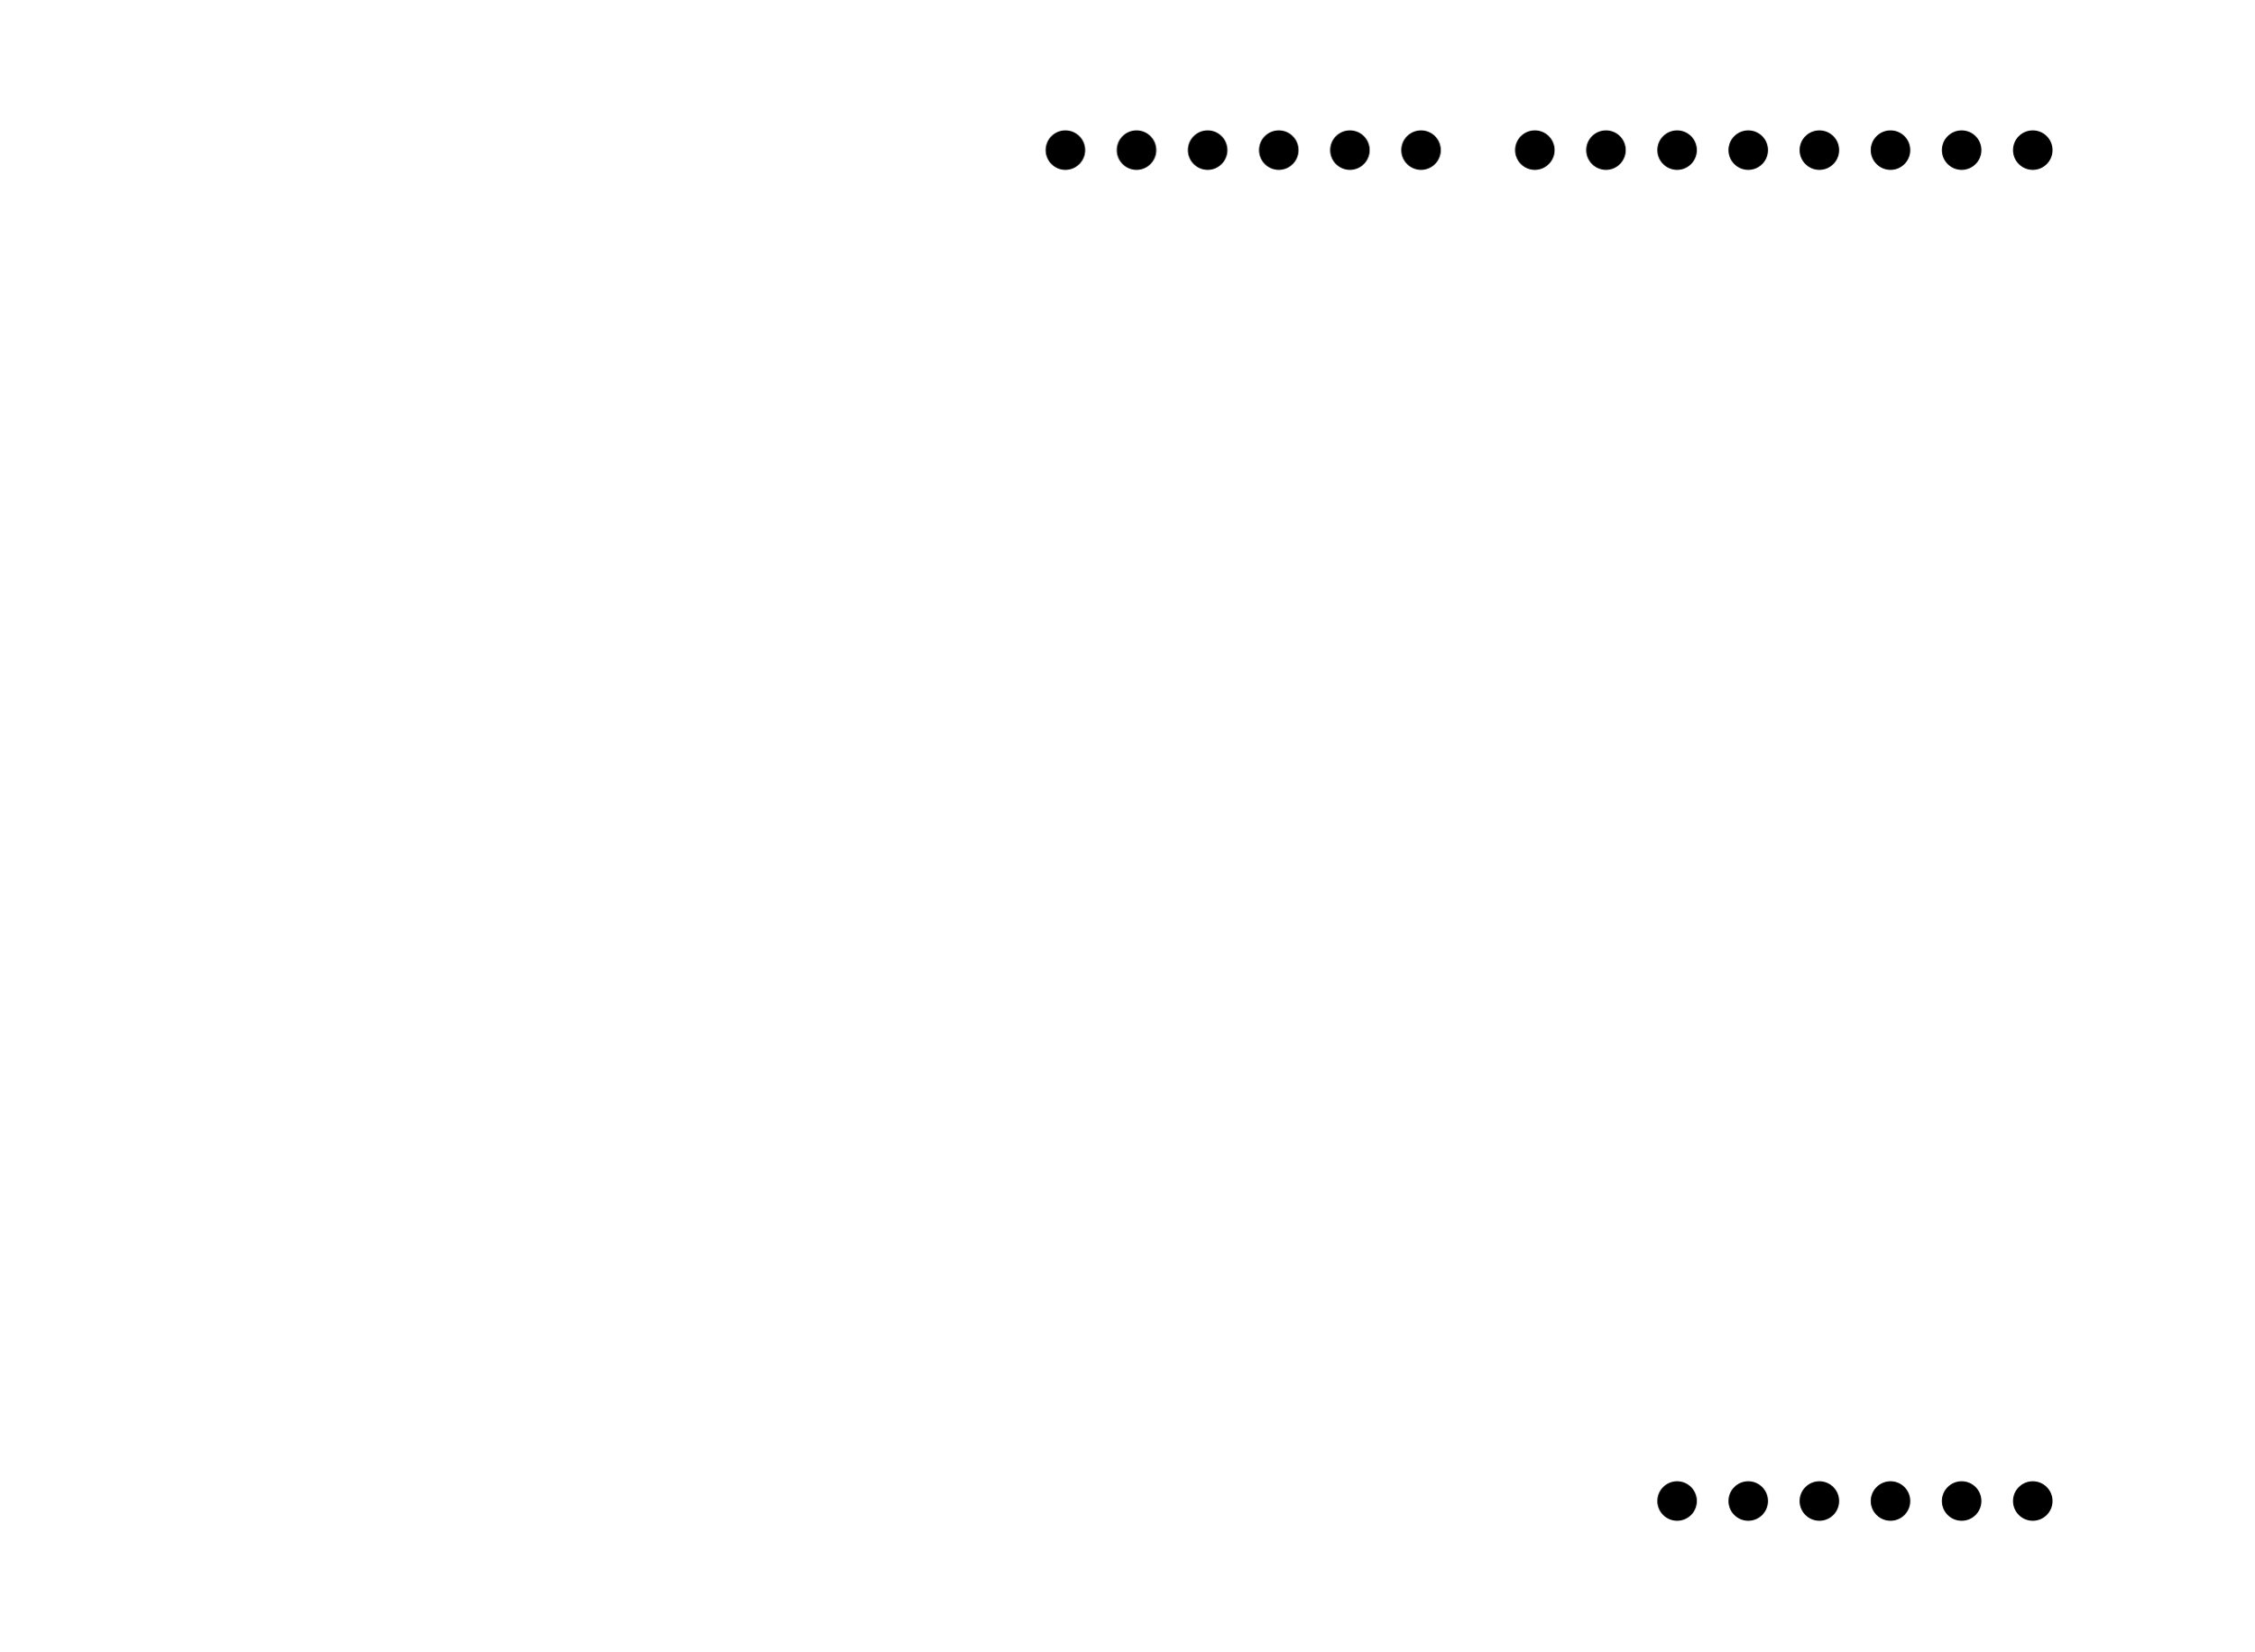
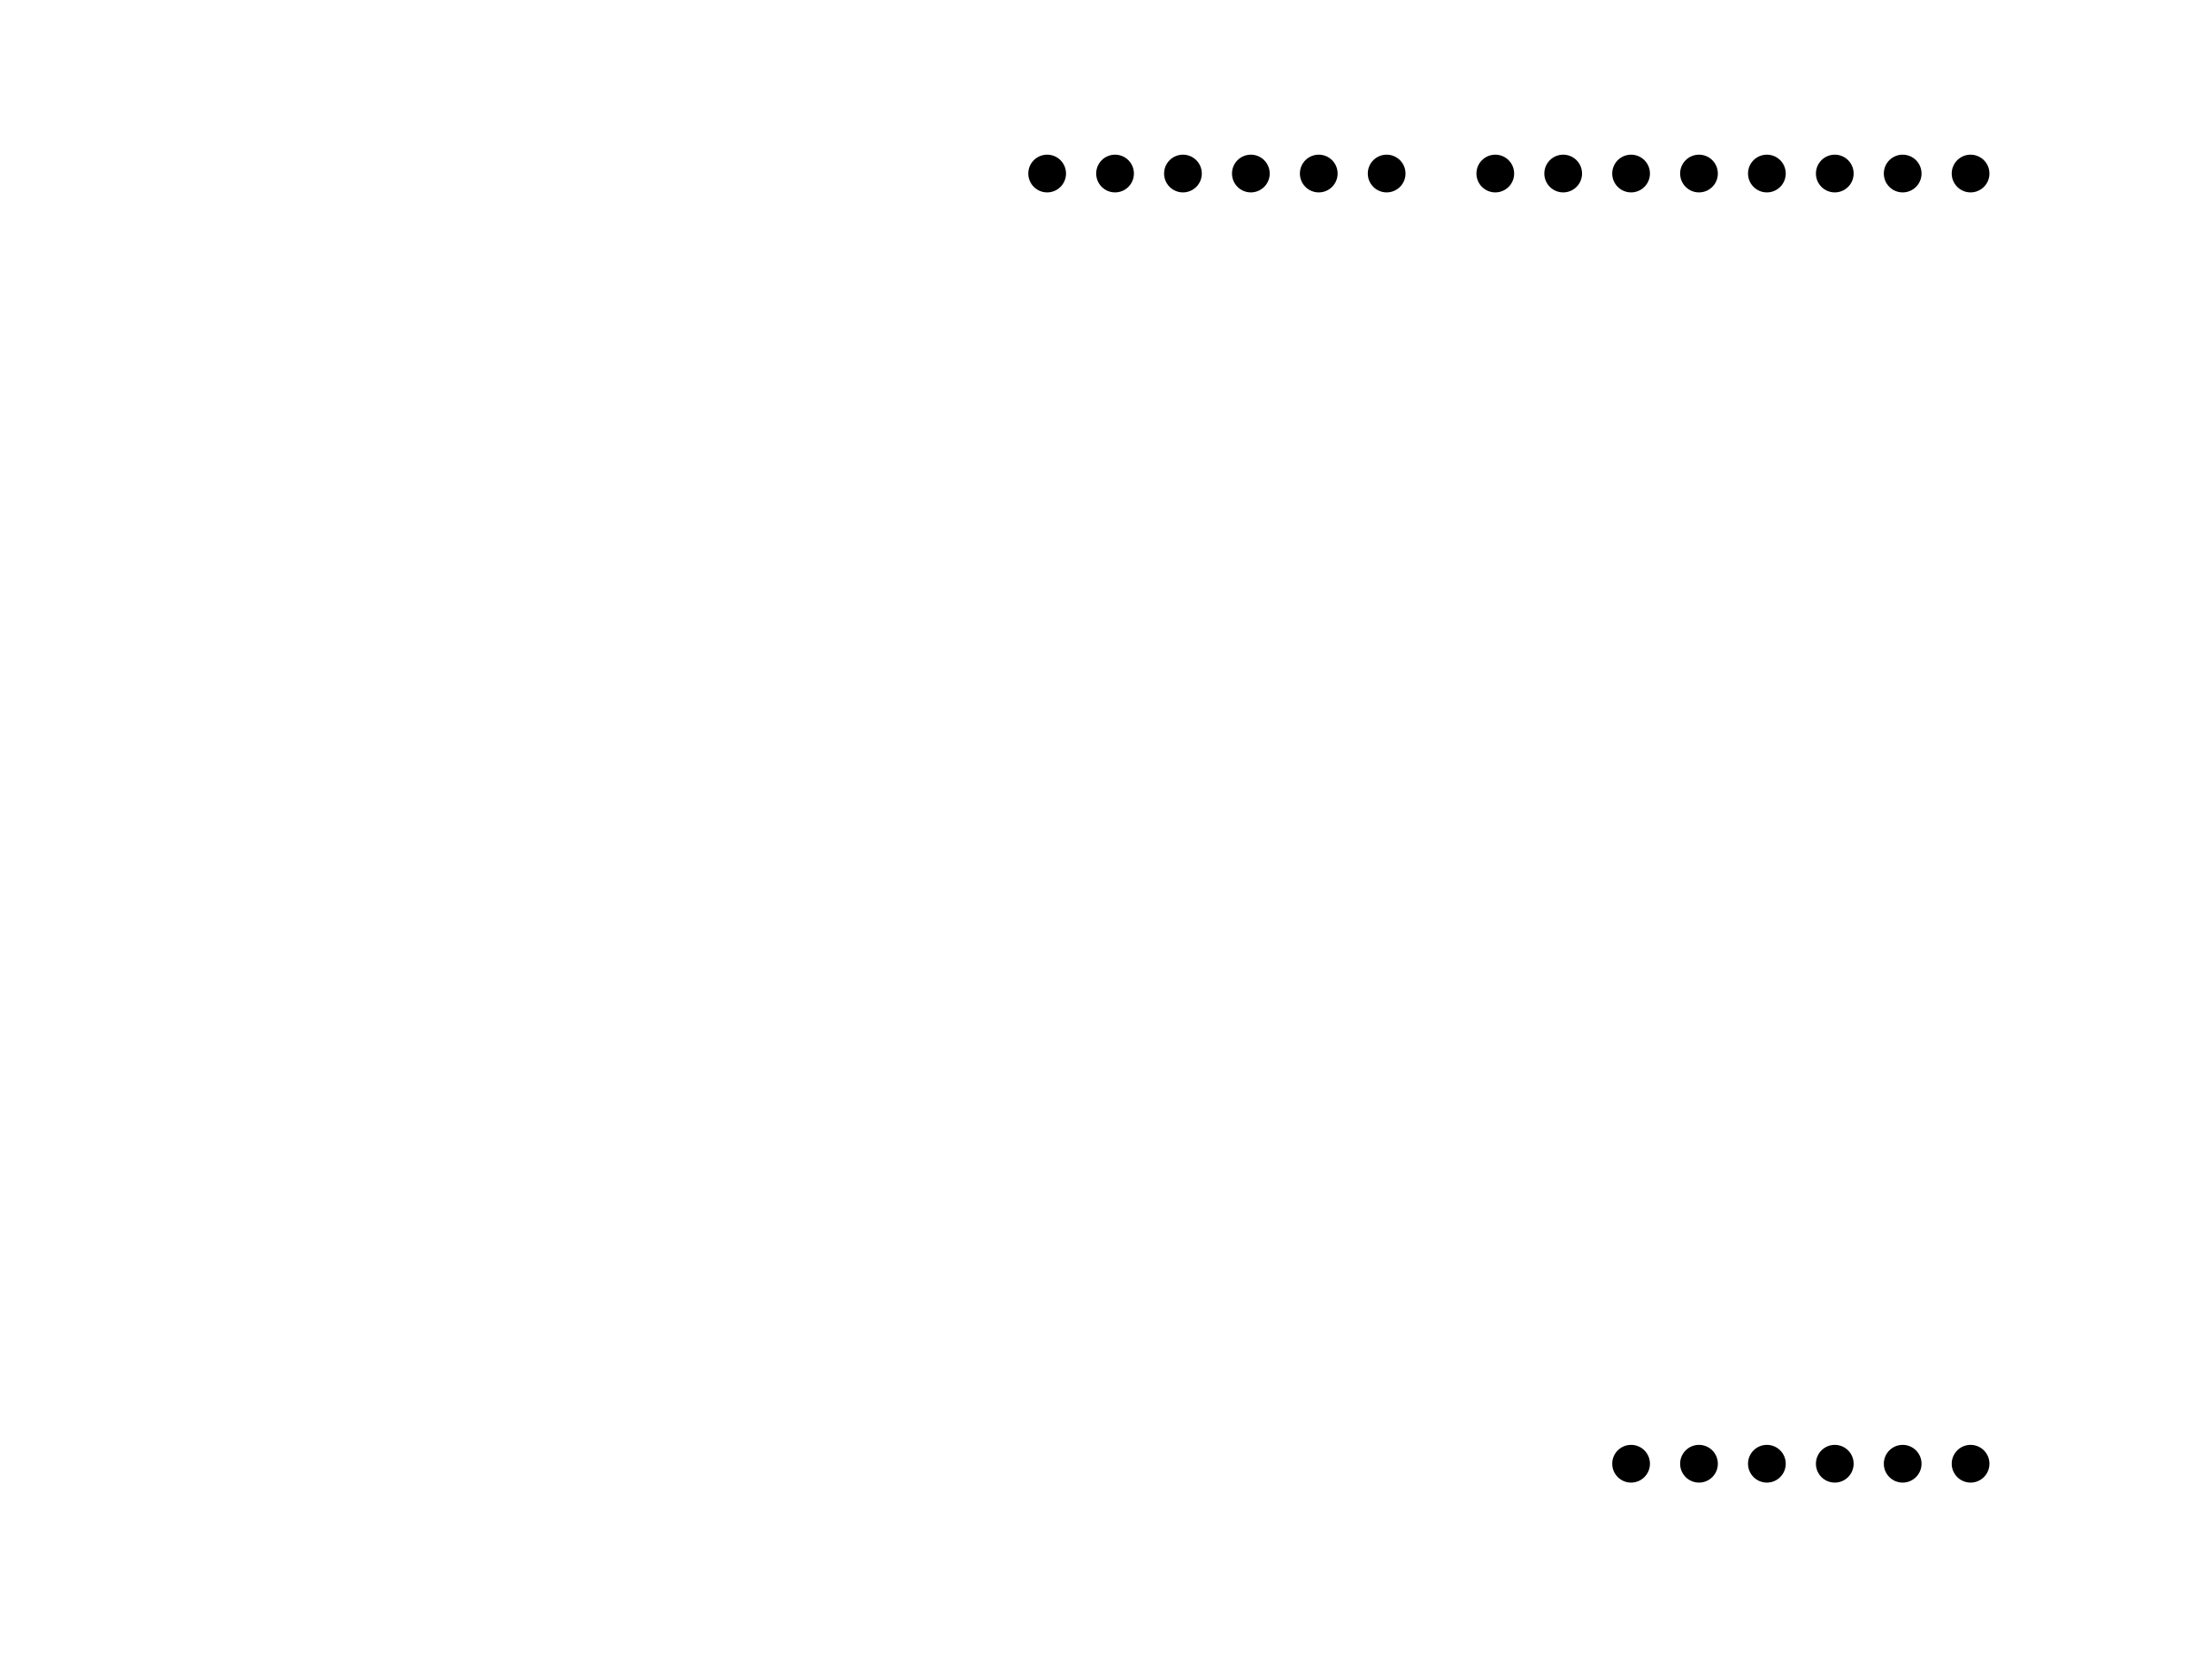
- <svg xmlns="http://www.w3.org/2000/svg" viewBox="0 0 285.2 209">
+ <svg xmlns="http://www.w3.org/2000/svg" viewBox="-4 -4 293.2 221">
  <defs>
    <style>
      /* Pin connector stroke style from original */
      .pin-stroke { fill: none; stroke: #9a916c; stroke-miterlimit: 5; stroke-width: 1px; }
      /* LED colors */
      .led-yellow-on { fill: #ff0; fill-opacity: 1; }
      .led-yellow-off { fill: #ff0; fill-opacity: 0.4; }
      .led-green-on { fill: lime; fill-opacity: 1; }
      .led-green-off { fill: lime; fill-opacity: 0.4; }
      /* Click areas */
      .click-area { fill: transparent; cursor: pointer; }
      /* State overlays */
      .state-circle { fill-opacity: 0.8; }
      .input-frame { fill: none; stroke: #ffff00; stroke-width: 1; }
    </style>
    <filter id="glow-yellow" x="-50%" y="-50%" width="200%" height="200%">
      <feGaussianBlur stdDeviation="2" result="blur" />
      <feMerge>
        <feMergeNode in="blur" />
        <feMergeNode in="SourceGraphic" />
      </feMerge>
    </filter>
    <filter id="glow-green" x="-50%" y="-50%" width="200%" height="200%">
      <feGaussianBlur stdDeviation="2" result="blur" />
      <feMerge>
        <feMergeNode in="blur" />
        <feMergeNode in="SourceGraphic" />
      </feMerge>
    </filter>
    <filter id="glow-red" x="-50%" y="-50%" width="200%" height="200%">
      <feGaussianBlur stdDeviation="1.5" result="blur" />
      <feMerge>
        <feMergeNode in="blur" />
        <feMergeNode in="SourceGraphic" />
      </feMerge>
    </filter>
  </defs>
  <g id="board-outline" opacity="0">
    <path fill="none" stroke="#0f7391" stroke-width="1" d="M260.8,10l5.4,5.4v40.5l9,9v116.1l-9,9v5.4c0,2-1.6,3.5-3.5,3.5H35.8c-2,0-3.5-1.6-3.5-3.5h0V13.5c0-2,1.6-3.5,3.5-3.5h225.1" />
    <circle cx="266.2" cy="73" r="5.7" fill="none" stroke="#0f7391" />
    <circle cx="266.2" cy="172" r="5.7" fill="none" stroke="#0f7391" />
    <circle cx="86.2" cy="19" r="5.7" fill="none" stroke="#0f7391" />
    <circle cx="81.7" cy="190" r="5.7" fill="none" stroke="#0f7391" />
  </g>
  <g id="pin-13" data-pin="13">
    <rect id="pin-13-frame" class="input-frame" x="131.3" y="15.5" width="7" height="7" style="display:none" />
    <circle id="pin-13-state" cx="134.8" cy="19" r="2.5" fill="#000000" />
    <rect id="pin-13-click" class="click-area" x="130.8" y="14" width="8" height="10" />
  </g>
  <g id="pin-12" data-pin="12">
    <rect id="pin-12-frame" class="input-frame" x="140.3" y="15.5" width="7" height="7" style="display:none" />
    <circle id="pin-12-state" cx="143.8" cy="19" r="2.5" fill="#000000" />
    <rect id="pin-12-click" class="click-area" x="139.8" y="14" width="8" height="10" />
  </g>
  <g id="pin-11" data-pin="11">
    <rect id="pin-11-frame" class="input-frame" x="149.3" y="15.5" width="7" height="7" style="display:none" />
    <circle id="pin-11-state" cx="152.8" cy="19" r="2.5" fill="#000000" />
    <rect id="pin-11-click" class="click-area" x="148.8" y="14" width="8" height="10" />
  </g>
  <g id="pin-10" data-pin="10">
    <rect id="pin-10-frame" class="input-frame" x="158.3" y="15.5" width="7" height="7" style="display:none" />
    <circle id="pin-10-state" cx="161.8" cy="19" r="2.5" fill="#000000" />
    <rect id="pin-10-click" class="click-area" x="157.8" y="14" width="8" height="10" />
  </g>
  <g id="pin-9" data-pin="9">
    <rect id="pin-9-frame" class="input-frame" x="167.3" y="15.5" width="7" height="7" style="display:none" />
    <circle id="pin-9-state" cx="170.8" cy="19" r="2.5" fill="#000000" />
    <rect id="pin-9-click" class="click-area" x="166.8" y="14" width="8" height="10" />
  </g>
  <g id="pin-8" data-pin="8">
    <rect id="pin-8-frame" class="input-frame" x="176.3" y="15.5" width="7" height="7" style="display:none" />
    <circle id="pin-8-state" cx="179.8" cy="19" r="2.5" fill="#000000" />
    <rect id="pin-8-click" class="click-area" x="175.8" y="14" width="8" height="10" />
  </g>
  <g id="pin-7" data-pin="7">
    <rect id="pin-7-frame" class="input-frame" x="190.7" y="15.5" width="7" height="7" style="display:none" />
    <circle id="pin-7-state" cx="194.2" cy="19" r="2.5" fill="#000000" />
    <rect id="pin-7-click" class="click-area" x="190.2" y="14" width="8" height="10" />
  </g>
  <g id="pin-6" data-pin="6">
    <rect id="pin-6-frame" class="input-frame" x="199.7" y="15.5" width="7" height="7" style="display:none" />
    <circle id="pin-6-state" cx="203.2" cy="19" r="2.5" fill="#000000" />
    <rect id="pin-6-click" class="click-area" x="199.2" y="14" width="8" height="10" />
  </g>
  <g id="pin-5" data-pin="5">
    <rect id="pin-5-frame" class="input-frame" x="208.7" y="15.5" width="7" height="7" style="display:none" />
    <circle id="pin-5-state" cx="212.2" cy="19" r="2.5" fill="#000000" />
    <rect id="pin-5-click" class="click-area" x="208.2" y="14" width="8" height="10" />
  </g>
  <g id="pin-4" data-pin="4">
    <rect id="pin-4-frame" class="input-frame" x="217.7" y="15.5" width="7" height="7" style="display:none" />
    <circle id="pin-4-state" cx="221.2" cy="19" r="2.5" fill="#000000" />
    <rect id="pin-4-click" class="click-area" x="217.2" y="14" width="8" height="10" />
  </g>
  <g id="pin-3" data-pin="3">
    <rect id="pin-3-frame" class="input-frame" x="226.7" y="15.5" width="7" height="7" style="display:none" />
    <circle id="pin-3-state" cx="230.2" cy="19" r="2.5" fill="#000000" />
    <rect id="pin-3-click" class="click-area" x="226.2" y="14" width="8" height="10" />
  </g>
  <g id="pin-2" data-pin="2">
    <rect id="pin-2-frame" class="input-frame" x="235.7" y="15.5" width="7" height="7" style="display:none" />
    <circle id="pin-2-state" cx="239.2" cy="19" r="2.5" fill="#000000" />
    <rect id="pin-2-click" class="click-area" x="235.2" y="14" width="8" height="10" />
  </g>
  <g id="pin-1" data-pin="1">
    <rect id="pin-1-frame" class="input-frame" x="244.7" y="15.5" width="7" height="7" style="display:none" />
    <circle id="pin-1-state" cx="248.2" cy="19" r="2.5" fill="#000000" />
    <rect id="pin-1-click" class="click-area" x="244.2" y="14" width="8" height="10" />
  </g>
  <g id="pin-0" data-pin="0">
    <rect id="pin-0-frame" class="input-frame" x="253.7" y="15.5" width="7" height="7" style="display:none" />
    <circle id="pin-0-state" cx="257.2" cy="19" r="2.5" fill="#000000" />
    <rect id="pin-0-click" class="click-area" x="253.2" y="14" width="8" height="10" />
  </g>
  <g id="pin-A0" data-pin="A0">
    <rect id="pin-A0-frame" class="input-frame" x="208.7" y="186.5" width="7" height="7" style="display:none" />
    <circle id="pin-A0-state" cx="212.2" cy="190" r="2.5" fill="#000000" />
    <rect id="pin-A0-click" class="click-area" x="208.2" y="185" width="8" height="10" />
  </g>
  <g id="pin-A1" data-pin="A1">
    <rect id="pin-A1-frame" class="input-frame" x="217.7" y="186.5" width="7" height="7" style="display:none" />
    <circle id="pin-A1-state" cx="221.2" cy="190" r="2.5" fill="#000000" />
    <rect id="pin-A1-click" class="click-area" x="217.2" y="185" width="8" height="10" />
  </g>
  <g id="pin-A2" data-pin="A2">
    <rect id="pin-A2-frame" class="input-frame" x="226.7" y="186.5" width="7" height="7" style="display:none" />
    <circle id="pin-A2-state" cx="230.2" cy="190" r="2.5" fill="#000000" />
    <rect id="pin-A2-click" class="click-area" x="226.2" y="185" width="8" height="10" />
  </g>
  <g id="pin-A3" data-pin="A3">
    <rect id="pin-A3-frame" class="input-frame" x="235.7" y="186.5" width="7" height="7" style="display:none" />
    <circle id="pin-A3-state" cx="239.2" cy="190" r="2.5" fill="#000000" />
    <rect id="pin-A3-click" class="click-area" x="235.2" y="185" width="8" height="10" />
  </g>
  <g id="pin-A4" data-pin="A4">
    <rect id="pin-A4-frame" class="input-frame" x="244.7" y="186.5" width="7" height="7" style="display:none" />
    <circle id="pin-A4-state" cx="248.2" cy="190" r="2.5" fill="#000000" />
    <rect id="pin-A4-click" class="click-area" x="244.2" y="185" width="8" height="10" />
  </g>
  <g id="pin-A5" data-pin="A5">
    <rect id="pin-A5-frame" class="input-frame" x="253.7" y="186.5" width="7" height="7" style="display:none" />
    <circle id="pin-A5-state" cx="257.2" cy="190" r="2.5" fill="#000000" />
    <rect id="pin-A5-click" class="click-area" x="253.2" y="185" width="8" height="10" />
  </g>
  <rect id="led-l" x="127.2" y="50.3" width="6.8" height="4.7" rx="1.8" ry="1.8" fill="transparent" fill-opacity="0" />
  <rect id="led-on" x="239" y="67.2" width="6.8" height="4.9" rx="2" ry="2" fill="transparent" fill-opacity="0" />
  <rect id="led-tx" x="127.2" y="75" width="6.8" height="4.7" rx="1.8" ry="1.8" fill="transparent" fill-opacity="0" />
  <rect id="led-rx" x="127.2" y="66.9" width="6.8" height="4.7" rx="1.8" ry="1.8" fill="transparent" fill-opacity="0" />
  <g id="reset-button">
    <circle id="reset-click" class="click-area" cx="53.4" cy="22.9" r="8" />
  </g>
</svg>
